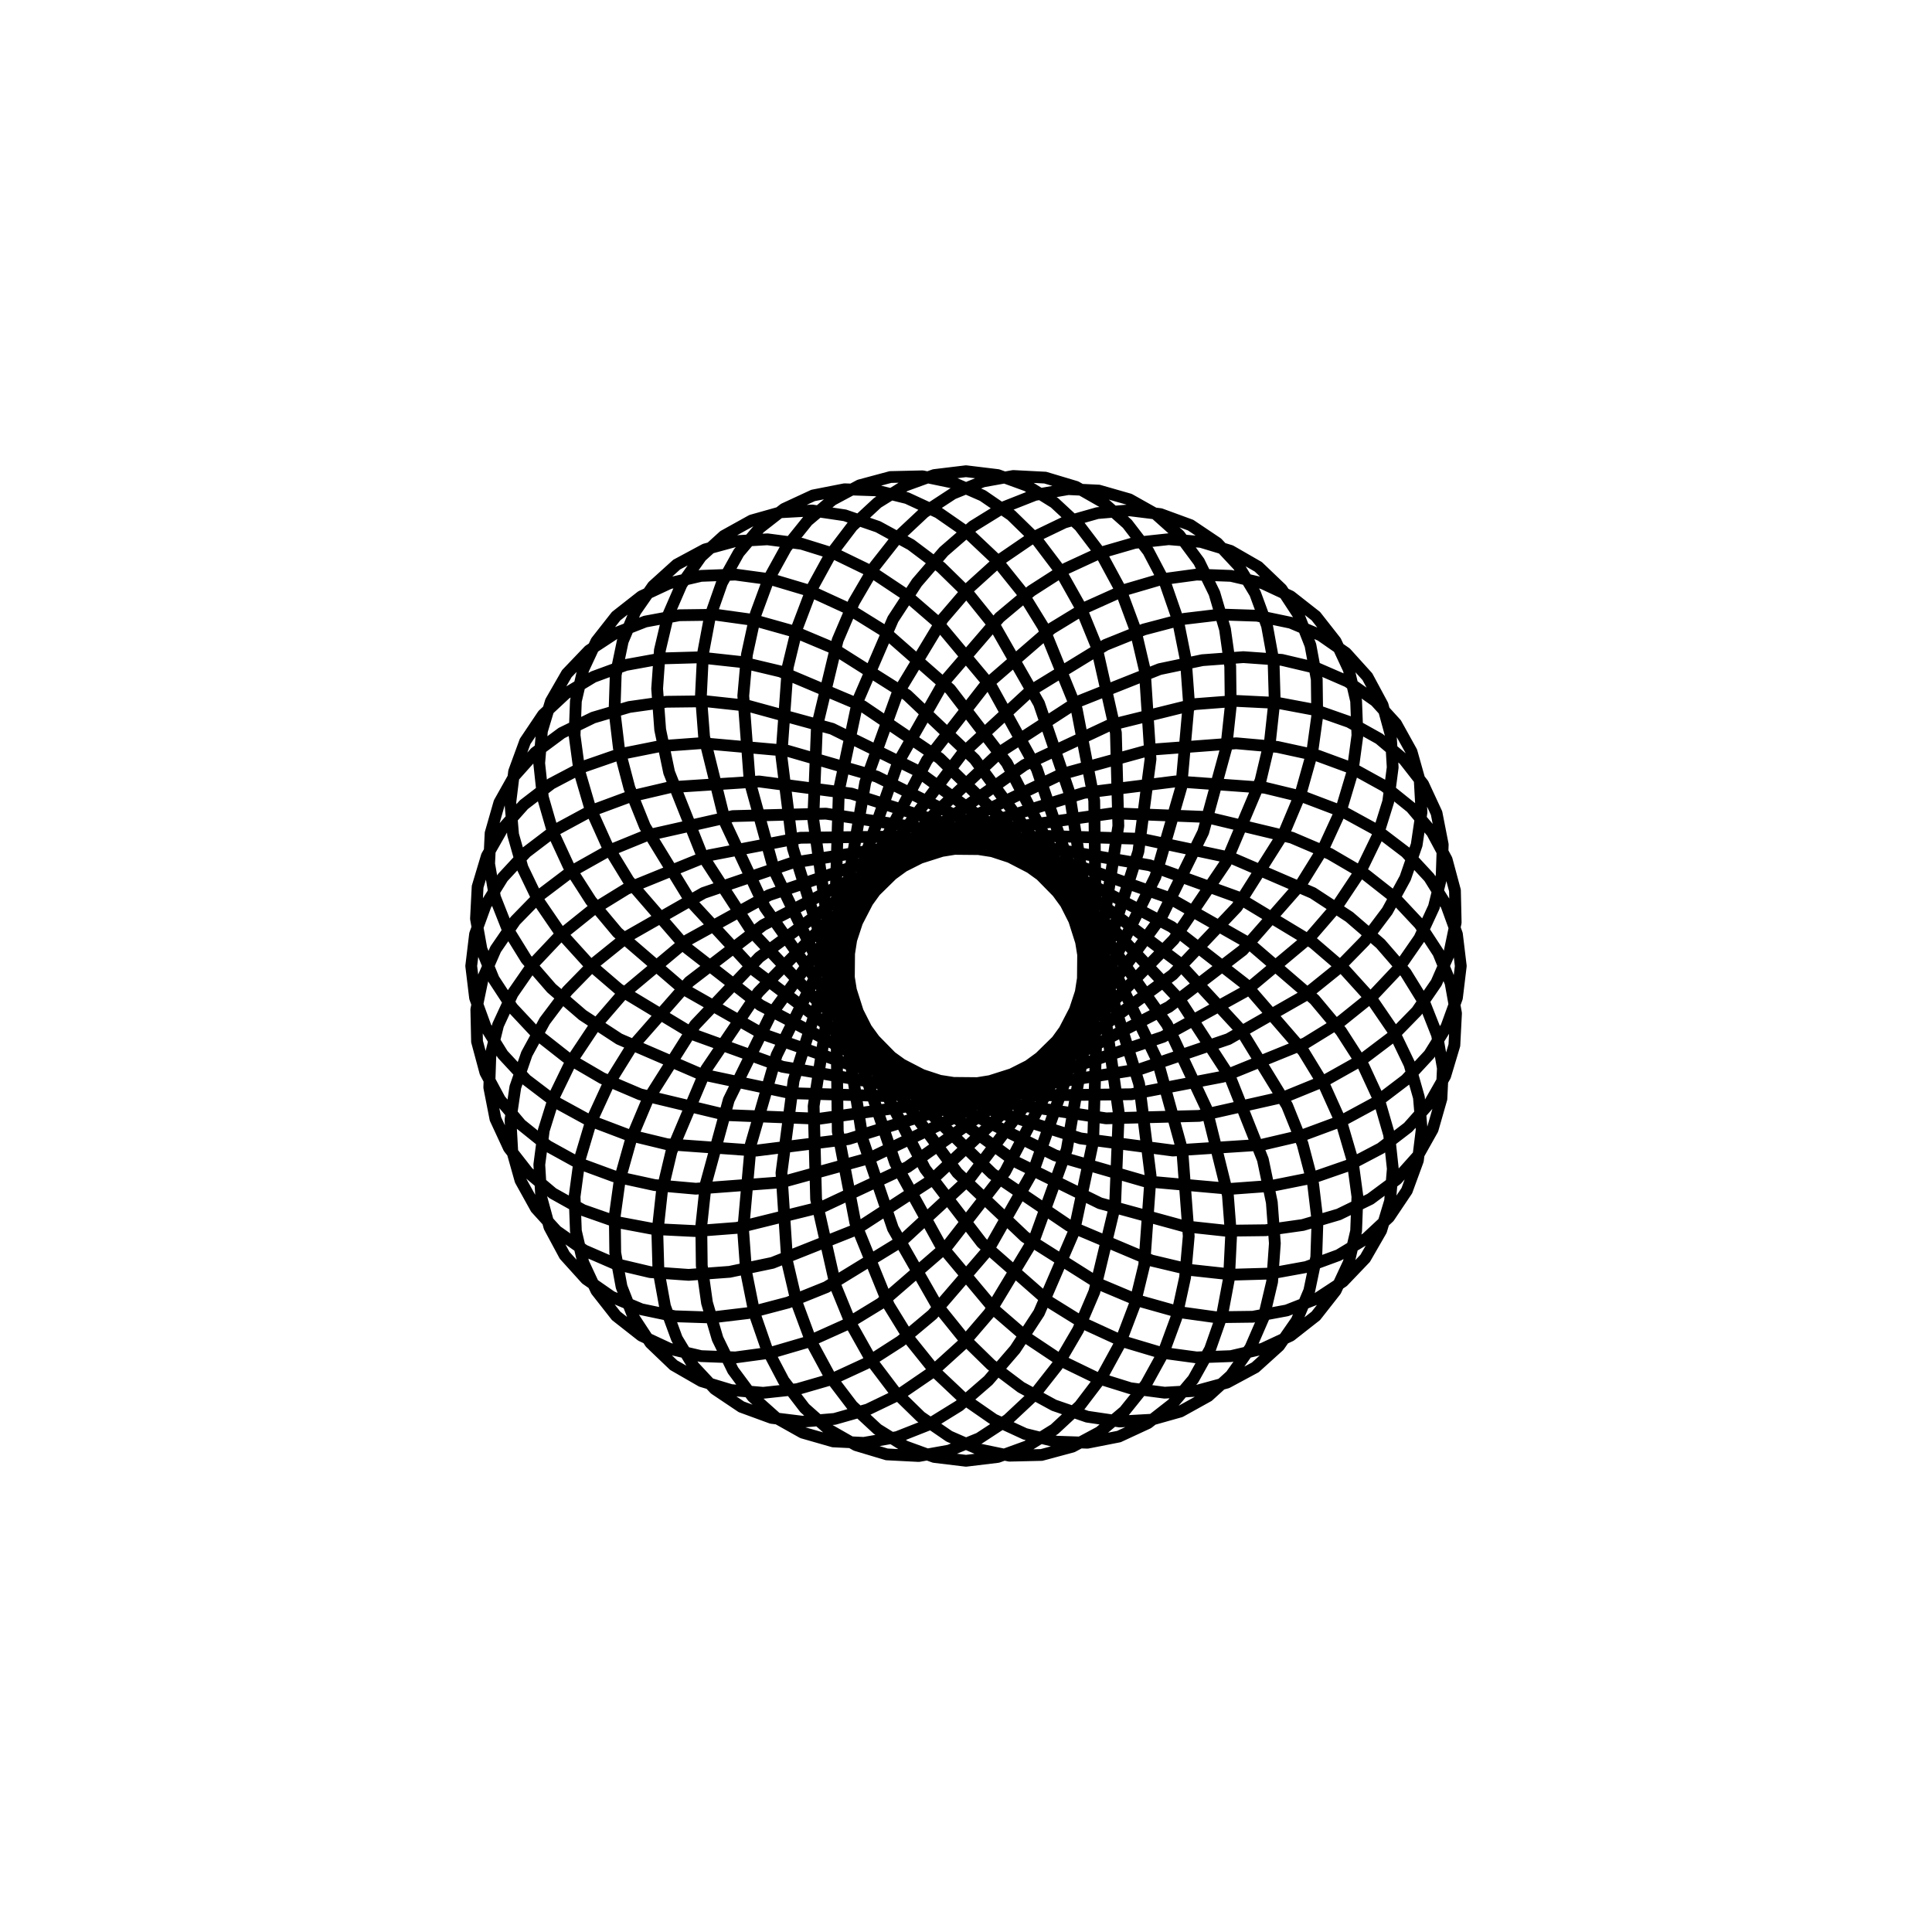
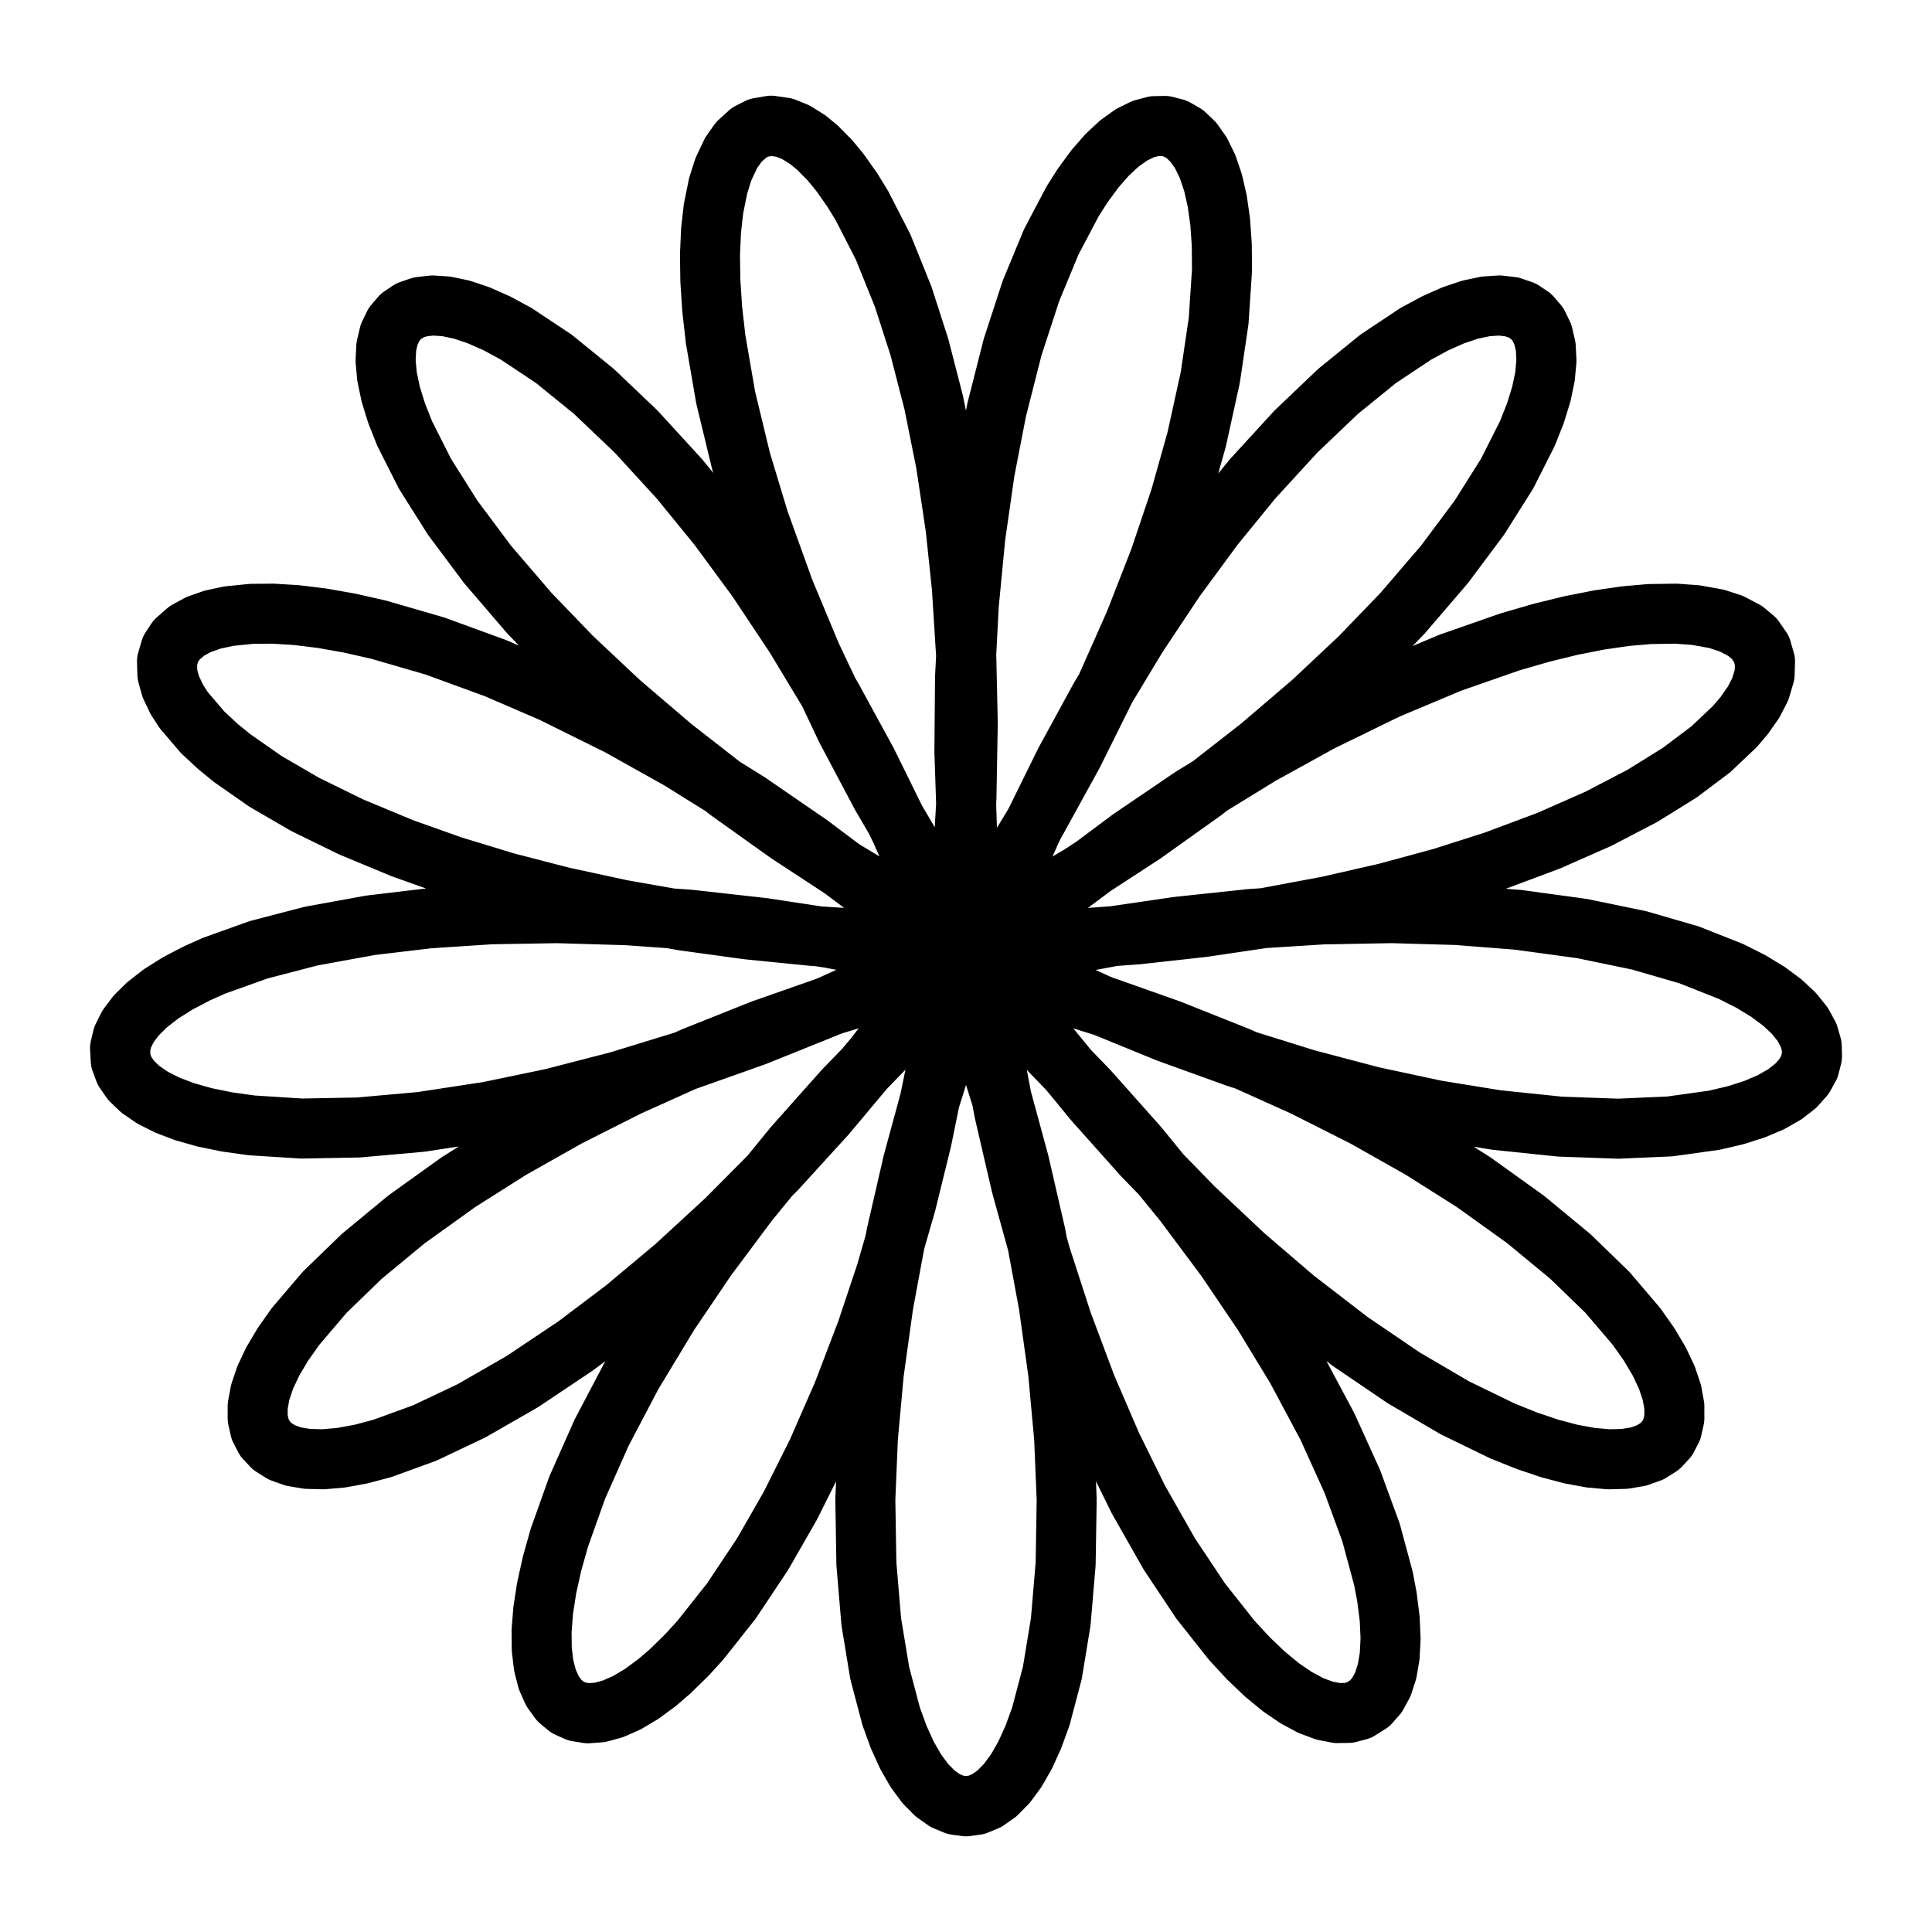
- <svg xmlns="http://www.w3.org/2000/svg" viewBox="-41 -41 82 82" width="800" height="800">
+ <svg xmlns="http://www.w3.org/2000/svg" viewBox="-160.975 -158.061 321.946 320.061" width="800" height="800">
  <style>
    path {
-       stroke-dasharray: 2251.068;
+       stroke-dasharray: 3891.677;
    }
  </style>
-   <path d="M -3.857637417314163e-15 -21 L 1.351 -20.837 L 2.586 -20.388 L 3.756 -19.661 L 4.827 -18.668 L 5.772 -17.426 L 6.565 -15.959 L 7.183 -14.29 L 7.586 -12.569 L 7.832 -8.781 L 7.317 -4.861 L 6.06 -0.908 L 4.108 2.862 L 1.56 6.249 L -1.445 9.078 L -4.732 11.214 L -8.217 12.6 L -10.032 12.98 L -11.772 13.109 L -13.402 12.993 L -14.889 12.642 L -16.203 12.071 L -17.379 11.244 L -18.252 10.284 L -18.91 9.098 L -19.259 7.858 L -19.333 6.528 L -19.128 5.142 L -18.643 3.733 L -17.88 2.334 L -16.922 1.061 L -15.74 -0.148 L -14.349 -1.269 L -11.139 -3.101 L -7.381 -4.381 L -3.415 -4.998 L 0.685 -4.96 L 4.719 -4.263 L 8.618 -2.892 L 12.033 -0.951 L 14.794 1.425 L 15.921 2.771 L 16.875 4.256 L 17.527 5.667 L 17.959 7.16 L 18.115 8.606 L 17.999 9.974 L 17.62 11.23 L 16.942 12.408 L 16.001 13.392 L 14.899 14.115 L 13.613 14.619 L 12.171 14.887 L 10.604 14.907 L 9.052 14.692 L 7.339 14.211 L 5.71 13.526 L 2.501 11.498 L -0.368 8.777 L -2.827 5.436 L -4.675 1.777 L -5.909 -2.128 L -6.483 -6.226 L -6.328 -10.16 L -5.447 -13.829 L -4.759 -15.443 L -3.869 -16.968 L -2.908 -18.19 L -1.774 -19.252 L -0.556 -20.048 L 0.715 -20.566 L 2.006 -20.798 L 3.364 -20.728 L 4.668 -20.337 L 5.813 -19.684 L 6.846 -18.766 L 7.739 -17.603 L 8.468 -16.216 L 8.981 -14.735 L 9.33 -12.991 L 9.459 -11.228 L 9.134 -7.578 L 8.039 -3.787 L 6.203 -0.073 L 3.802 3.247 L 0.898 6.138 L -2.483 8.532 L -6.056 10.207 L -9.73 11.116 L -11.486 11.25 L -13.256 11.163 L -14.79 10.875 L -16.262 10.359 L -17.538 9.647 L -18.591 8.76 L -19.4 7.723 L -19.972 6.489 L -20.234 5.154 L -20.189 3.84 L -19.859 2.504 L -19.246 1.178 L -18.357 -0.105 L -17.286 -1.24 L -15.905 -2.35 L -14.405 -3.274 L -10.899 -4.698 L -7.024 -5.443 L -2.881 -5.494 L 1.167 -4.862 L 5.061 -3.587 L 8.73 -1.661 L 11.844 0.762 L 14.321 3.623 L 15.238 5.126 L 15.965 6.743 L 16.404 8.241 L 16.613 9.787 L 16.558 11.247 L 16.245 12.587 L 15.689 13.779 L 14.849 14.849 L 13.779 15.689 L 12.587 16.245 L 11.247 16.558 L 9.787 16.613 L 8.241 16.404 L 6.642 15.927 L 5.025 15.184 L 3.524 14.252 L 0.671 11.747 L -1.736 8.611 L -3.643 4.927 L -4.929 0.881 L -5.522 -3.316 L -5.397 -7.441 L -4.584 -11.276 L -3.099 -14.72 L -2.084 -16.272 L -0.945 -17.593 L 0.289 -18.664 L 1.589 -19.467 L 2.922 -19.993 L 4.338 -20.24 L 5.635 -20.178 L 6.938 -19.805 L 8.062 -19.174 L 9.055 -18.287 L 9.89 -17.162 L 10.543 -15.822 L 10.993 -14.294 L 11.215 -12.716 L 11.235 -11.025 L 11.044 -9.249 L 10.069 -5.683 L 8.316 -2.121 L 5.949 1.119 L 3.022 3.992 L -0.322 6.352 L -4.049 8.139 L -7.836 9.181 L -11.469 9.453 L -13.217 9.298 L -14.942 8.923 L -16.401 8.386 L -17.761 7.636 L -18.895 6.724 L -19.78 5.675 L -20.4 4.519 L -20.753 3.206 L -20.784 1.845 L -20.516 0.554 L -19.963 -0.712 L -19.133 -1.921 L -18.039 -3.042 L -16.789 -3.988 L -15.238 -4.859 L -13.601 -5.527 L -9.898 -6.362 L -5.946 -6.466 L -1.845 -5.843 L 2.049 -4.563 L 5.683 -2.674 L 8.986 -0.181 L 11.659 2.709 L 13.63 5.927 L 14.285 7.555 L 14.734 9.263 L 14.918 10.806 L 14.867 12.359 L 14.569 13.783 L 14.036 15.048 L 13.287 16.125 L 12.279 17.036 L 11.08 17.681 L 9.808 18.028 L 8.429 18.11 L 6.975 17.92 L 5.479 17.454 L 4.069 16.77 L 2.588 15.783 L 1.251 14.628 L -1.1 11.817 L -3.006 8.362 L -4.334 4.438 L -4.985 0.392 L -4.975 -3.705 L -4.277 -7.789 L -2.936 -11.499 L -0.98 -14.74 L 0.167 -16.077 L 1.48 -17.267 L 2.768 -18.148 L 4.174 -18.824 L 5.579 -19.223 L 6.951 -19.34 L 8.256 -19.179 L 9.534 -18.711 L 10.663 -17.953 L 11.56 -16.991 L 12.272 -15.813 L 12.776 -14.441 L 13.055 -12.906 L 13.1 -11.346 L 12.908 -9.584 L 12.501 -7.871 L 11.029 -4.384 L 8.816 -1.118 L 5.922 1.847 L 2.612 4.263 L -1.043 6.115 L -4.998 7.347 L -8.913 7.836 L -12.688 7.565 L -14.4 7.15 L -16.057 6.521 L -17.426 5.772 L -18.668 4.827 L -19.661 3.756 L -20.388 2.586 L -20.837 1.351 L -21 2.786380958378523e-14 L -20.837 -1.351 L -20.388 -2.586 L -19.661 -3.756 L -18.668 -4.827 L -17.426 -5.772 L -15.959 -6.565 L -14.29 -7.183 L -12.569 -7.586 L -8.781 -7.832 L -4.861 -7.317 L -0.908 -6.06 L 2.862 -4.108 L 6.249 -1.56 L 9.078 1.445 L 11.214 4.732 L 12.6 8.217 L 12.98 10.032 L 13.109 11.772 L 12.993 13.402 L 12.642 14.889 L 12.071 16.203 L 11.244 17.379 L 10.284 18.252 L 9.098 18.91 L 7.858 19.259 L 6.528 19.333 L 5.142 19.128 L 3.733 18.643 L 2.334 17.88 L 1.061 16.922 L -0.148 15.74 L -1.269 14.349 L -3.101 11.139 L -4.381 7.381 L -4.998 3.415 L -4.96 -0.685 L -4.263 -4.719 L -2.892 -8.618 L -0.951 -12.033 L 1.425 -14.794 L 2.771 -15.921 L 4.256 -16.875 L 5.667 -17.527 L 7.16 -17.959 L 8.606 -18.115 L 9.974 -17.999 L 11.23 -17.62 L 12.408 -16.942 L 13.392 -16.001 L 14.115 -14.899 L 14.619 -13.613 L 14.887 -12.171 L 14.907 -10.604 L 14.692 -9.052 L 14.211 -7.339 L 13.526 -5.71 L 11.498 -2.501 L 8.777 0.368 L 5.436 2.827 L 1.777 4.675 L -2.128 5.909 L -6.226 6.483 L -10.16 6.328 L -13.829 5.447 L -15.443 4.759 L -16.968 3.869 L -18.19 2.908 L -19.252 1.774 L -20.048 0.556 L -20.566 -0.715 L -20.798 -2.006 L -20.728 -3.364 L -20.337 -4.668 L -19.684 -5.813 L -18.766 -6.846 L -17.603 -7.739 L -16.216 -8.468 L -14.735 -8.981 L -12.991 -9.33 L -11.228 -9.459 L -7.578 -9.134 L -3.787 -8.039 L -0.073 -6.203 L 3.247 -3.802 L 6.138 -0.898 L 8.532 2.483 L 10.207 6.056 L 11.116 9.73 L 11.25 11.486 L 11.163 13.256 L 10.875 14.79 L 10.359 16.262 L 9.647 17.538 L 8.76 18.591 L 7.723 19.4 L 6.489 19.972 L 5.154 20.234 L 3.84 20.189 L 2.504 19.859 L 1.178 19.246 L -0.105 18.357 L -1.24 17.286 L -2.35 15.905 L -3.274 14.405 L -4.698 10.899 L -5.443 7.024 L -5.494 2.881 L -4.862 -1.167 L -3.587 -5.061 L -1.661 -8.73 L 0.762 -11.844 L 3.623 -14.321 L 5.126 -15.238 L 6.743 -15.965 L 8.241 -16.404 L 9.787 -16.613 L 11.247 -16.558 L 12.587 -16.245 L 13.779 -15.689 L 14.849 -14.849 L 15.689 -13.779 L 16.245 -12.587 L 16.558 -11.247 L 16.613 -9.787 L 16.404 -8.241 L 15.927 -6.642 L 15.184 -5.025 L 14.252 -3.524 L 11.747 -0.671 L 8.611 1.736 L 4.927 3.643 L 0.881 4.929 L -3.316 5.522 L -7.441 5.397 L -11.276 4.584 L -14.72 3.099 L -16.272 2.084 L -17.593 0.945 L -18.664 -0.289 L -19.467 -1.589 L -19.993 -2.922 L -20.24 -4.338 L -20.178 -5.635 L -19.805 -6.938 L -19.174 -8.062 L -18.287 -9.055 L -17.162 -9.89 L -15.822 -10.543 L -14.294 -10.993 L -12.716 -11.215 L -11.025 -11.235 L -9.249 -11.044 L -5.683 -10.069 L -2.121 -8.316 L 1.119 -5.949 L 3.992 -3.022 L 6.352 0.322 L 8.139 4.049 L 9.181 7.836 L 9.453 11.469 L 9.298 13.217 L 8.923 14.942 L 8.386 16.401 L 7.636 17.761 L 6.724 18.895 L 5.675 19.78 L 4.519 20.4 L 3.206 20.753 L 1.845 20.784 L 0.554 20.516 L -0.712 19.963 L -1.921 19.133 L -3.042 18.039 L -3.988 16.789 L -4.859 15.238 L -5.527 13.601 L -6.362 9.898 L -6.466 5.946 L -5.843 1.845 L -4.563 -2.049 L -2.674 -5.683 L -0.181 -8.986 L 2.709 -11.659 L 5.927 -13.63 L 7.555 -14.285 L 9.263 -14.734 L 10.806 -14.918 L 12.359 -14.867 L 13.783 -14.569 L 15.048 -14.036 L 16.125 -13.287 L 17.036 -12.279 L 17.681 -11.08 L 18.028 -9.808 L 18.11 -8.429 L 17.92 -6.975 L 17.454 -5.479 L 16.77 -4.069 L 15.783 -2.588 L 14.628 -1.251 L 11.817 1.1 L 8.362 3.006 L 4.438 4.334 L 0.392 4.985 L -3.705 4.975 L -7.789 4.277 L -11.499 2.936 L -14.74 0.98 L -16.077 -0.167 L -17.267 -1.48 L -18.148 -2.768 L -18.824 -4.174 L -19.223 -5.579 L -19.34 -6.951 L -19.179 -8.256 L -18.711 -9.534 L -17.953 -10.663 L -16.991 -11.56 L -15.813 -12.272 L -14.441 -12.776 L -12.906 -13.055 L -11.346 -13.1 L -9.584 -12.908 L -7.871 -12.501 L -4.384 -11.029 L -1.118 -8.816 L 1.847 -5.922 L 4.263 -2.612 L 6.115 1.043 L 7.347 4.998 L 7.836 8.913 L 7.565 12.688 L 7.15 14.4 L 6.521 16.057 L 5.772 17.426 L 4.827 18.668 L 3.756 19.661 L 2.586 20.388 L 1.351 20.837 L 5.1869981750256294e-14 21 L -1.351 20.837 L -2.586 20.388 L -3.756 19.661 L -4.827 18.668 L -5.772 17.426 L -6.565 15.959 L -7.183 14.29 L -7.586 12.569 L -7.832 8.781 L -7.317 4.861 L -6.06 0.908 L -4.108 -2.862 L -1.56 -6.249 L 1.445 -9.078 L 4.732 -11.214 L 8.217 -12.6 L 10.032 -12.98 L 11.772 -13.109 L 13.402 -12.993 L 14.889 -12.642 L 16.203 -12.071 L 17.379 -11.244 L 18.252 -10.284 L 18.91 -9.098 L 19.259 -7.858 L 19.333 -6.528 L 19.128 -5.142 L 18.643 -3.733 L 17.88 -2.334 L 16.922 -1.061 L 15.74 0.148 L 14.349 1.269 L 11.139 3.101 L 7.381 4.381 L 3.415 4.998 L -0.685 4.96 L -4.719 4.263 L -8.618 2.892 L -12.033 0.951 L -14.794 -1.425 L -15.921 -2.771 L -16.875 -4.256 L -17.527 -5.667 L -17.959 -7.16 L -18.115 -8.606 L -17.999 -9.974 L -17.62 -11.23 L -16.942 -12.408 L -16.001 -13.392 L -14.899 -14.115 L -13.613 -14.619 L -12.171 -14.887 L -10.604 -14.907 L -9.052 -14.692 L -7.339 -14.211 L -5.71 -13.526 L -2.501 -11.498 L 0.368 -8.777 L 2.827 -5.436 L 4.675 -1.777 L 5.909 2.128 L 6.483 6.226 L 6.328 10.16 L 5.447 13.829 L 4.759 15.443 L 3.869 16.968 L 2.908 18.19 L 1.774 19.252 L 0.556 20.048 L -0.715 20.566 L -2.006 20.798 L -3.364 20.728 L -4.668 20.337 L -5.813 19.684 L -6.846 18.766 L -7.739 17.603 L -8.468 16.216 L -8.981 14.735 L -9.33 12.991 L -9.459 11.228 L -9.134 7.578 L -8.039 3.787 L -6.203 0.073 L -3.802 -3.247 L -0.898 -6.138 L 2.483 -8.532 L 6.056 -10.207 L 9.73 -11.116 L 11.486 -11.25 L 13.256 -11.163 L 14.79 -10.875 L 16.262 -10.359 L 17.538 -9.647 L 18.591 -8.76 L 19.4 -7.723 L 19.972 -6.489 L 20.234 -5.154 L 20.189 -3.84 L 19.859 -2.504 L 19.246 -1.178 L 18.357 0.105 L 17.286 1.24 L 15.905 2.35 L 14.405 3.274 L 10.899 4.698 L 7.024 5.443 L 2.881 5.494 L -1.167 4.862 L -5.061 3.587 L -8.73 1.661 L -11.844 -0.762 L -14.321 -3.623 L -15.238 -5.126 L -15.965 -6.743 L -16.404 -8.241 L -16.613 -9.787 L -16.558 -11.247 L -16.245 -12.587 L -15.689 -13.779 L -14.849 -14.849 L -13.779 -15.689 L -12.587 -16.245 L -11.247 -16.558 L -9.787 -16.613 L -8.241 -16.404 L -6.642 -15.927 L -5.025 -15.184 L -3.524 -14.252 L -0.671 -11.747 L 1.736 -8.611 L 3.643 -4.927 L 4.929 -0.881 L 5.522 3.316 L 5.397 7.441 L 4.584 11.276 L 3.099 14.72 L 2.084 16.272 L 0.945 17.593 L -0.289 18.664 L -1.589 19.467 L -2.922 19.993 L -4.338 20.24 L -5.635 20.178 L -6.938 19.805 L -8.062 19.174 L -9.055 18.287 L -9.89 17.162 L -10.543 15.822 L -10.993 14.294 L -11.215 12.716 L -11.235 11.025 L -11.044 9.249 L -10.069 5.683 L -8.316 2.121 L -5.949 -1.119 L -3.022 -3.992 L 0.322 -6.352 L 4.049 -8.139 L 7.836 -9.181 L 11.469 -9.453 L 13.217 -9.298 L 14.942 -8.923 L 16.401 -8.386 L 17.761 -7.636 L 18.895 -6.724 L 19.78 -5.675 L 20.4 -4.519 L 20.753 -3.206 L 20.784 -1.845 L 20.516 -0.554 L 19.963 0.712 L 19.133 1.921 L 18.039 3.042 L 16.789 3.988 L 15.238 4.859 L 13.601 5.527 L 9.898 6.362 L 5.946 6.466 L 1.845 5.843 L -2.049 4.563 L -5.683 2.674 L -8.986 0.181 L -11.659 -2.709 L -13.63 -5.927 L -14.285 -7.555 L -14.734 -9.263 L -14.918 -10.806 L -14.867 -12.359 L -14.569 -13.783 L -14.036 -15.048 L -13.287 -16.125 L -12.279 -17.036 L -11.08 -17.681 L -9.808 -18.028 L -8.429 -18.11 L -6.975 -17.92 L -5.479 -17.454 L -4.069 -16.77 L -2.588 -15.783 L -1.251 -14.628 L 1.1 -11.817 L 3.006 -8.362 L 4.334 -4.438 L 4.985 -0.392 L 4.975 3.705 L 4.277 7.789 L 2.936 11.499 L 0.98 14.74 L -0.167 16.077 L -1.48 17.267 L -2.768 18.148 L -4.174 18.824 L -5.579 19.223 L -6.951 19.34 L -8.256 19.179 L -9.534 18.711 L -10.663 17.953 L -11.56 16.991 L -12.272 15.813 L -12.776 14.441 L -13.055 12.906 L -13.1 11.346 L -12.908 9.584 L -12.501 7.871 L -11.029 4.384 L -8.816 1.118 L -5.922 -1.847 L -2.612 -4.263 L 1.043 -6.115 L 4.998 -7.347 L 8.913 -7.836 L 12.688 -7.565 L 14.4 -7.15 L 16.057 -6.521 L 17.426 -5.772 L 18.668 -4.827 L 19.661 -3.756 L 20.388 -2.586 L 20.837 -1.351 L 21 -4.745444448632335e-14 L 20.837 1.351 L 20.388 2.586 L 19.661 3.756 L 18.668 4.827 L 17.426 5.772 L 15.959 6.565 L 14.29 7.183 L 12.569 7.586 L 8.781 7.832 L 4.861 7.317 L 0.908 6.06 L -2.862 4.108 L -6.249 1.56 L -9.078 -1.445 L -11.214 -4.732 L -12.6 -8.217 L -12.98 -10.032 L -13.109 -11.772 L -12.993 -13.402 L -12.642 -14.889 L -12.071 -16.203 L -11.244 -17.379 L -10.284 -18.252 L -9.098 -18.91 L -7.858 -19.259 L -6.528 -19.333 L -5.142 -19.128 L -3.733 -18.643 L -2.334 -17.88 L -1.061 -16.922 L 0.148 -15.74 L 1.269 -14.349 L 3.101 -11.139 L 4.381 -7.381 L 4.998 -3.415 L 4.96 0.685 L 4.263 4.719 L 2.892 8.618 L 0.951 12.033 L -1.425 14.794 L -2.771 15.921 L -4.256 16.875 L -5.667 17.527 L -7.16 17.959 L -8.606 18.115 L -9.974 17.999 L -11.23 17.62 L -12.408 16.942 L -13.392 16.001 L -14.115 14.899 L -14.619 13.613 L -14.887 12.171 L -14.907 10.604 L -14.692 9.052 L -14.211 7.339 L -13.526 5.71 L -11.498 2.501 L -8.777 -0.368 L -5.436 -2.827 L -1.777 -4.675 L 2.128 -5.909 L 6.226 -6.483 L 10.16 -6.328 L 13.829 -5.447 L 15.443 -4.759 L 16.968 -3.869 L 18.19 -2.908 L 19.252 -1.774 L 20.048 -0.556 L 20.566 0.715 L 20.798 2.006 L 20.728 3.364 L 20.337 4.668 L 19.684 5.813 L 18.766 6.846 L 17.603 7.739 L 16.216 8.468 L 14.735 8.981 L 12.991 9.33 L 11.228 9.459 L 7.578 9.134 L 3.787 8.039 L 0.073 6.203 L -3.247 3.802 L -6.138 0.898 L -8.532 -2.483 L -10.207 -6.056 L -11.116 -9.73 L -11.25 -11.486 L -11.163 -13.256 L -10.875 -14.79 L -10.359 -16.262 L -9.647 -17.538 L -8.76 -18.591 L -7.723 -19.4 L -6.489 -19.972 L -5.154 -20.234 L -3.84 -20.189 L -2.504 -19.859 L -1.178 -19.246 L 0.105 -18.357 L 1.24 -17.286 L 2.35 -15.905 L 3.274 -14.405 L 4.698 -10.899 L 5.443 -7.024 L 5.494 -2.881 L 4.862 1.167 L 3.587 5.061 L 1.661 8.73 L -0.762 11.844 L -3.623 14.321 L -5.126 15.238 L -6.743 15.965 L -8.241 16.404 L -9.787 16.613 L -11.247 16.558 L -12.587 16.245 L -13.779 15.689 L -14.849 14.849 L -15.689 13.779 L -16.245 12.587 L -16.558 11.247 L -16.613 9.787 L -16.404 8.241 L -15.927 6.642 L -15.184 5.025 L -14.252 3.524 L -11.747 0.671 L -8.611 -1.736 L -4.927 -3.643 L -0.881 -4.929 L 3.316 -5.522 L 7.441 -5.397 L 11.276 -4.584 L 14.72 -3.099 L 16.272 -2.084 L 17.593 -0.945 L 18.664 0.289 L 19.467 1.589 L 19.993 2.922 L 20.24 4.338 L 20.178 5.635 L 19.805 6.938 L 19.174 8.062 L 18.287 9.055 L 17.162 9.89 L 15.822 10.543 L 14.294 10.993 L 12.716 11.215 L 11.025 11.235 L 9.249 11.044 L 5.683 10.069 L 2.121 8.316 L -1.119 5.949 L -3.992 3.022 L -6.352 -0.322 L -8.139 -4.049 L -9.181 -7.836 L -9.453 -11.469 L -9.298 -13.217 L -8.923 -14.942 L -8.386 -16.401 L -7.636 -17.761 L -6.724 -18.895 L -5.675 -19.78 L -4.519 -20.4 L -3.206 -20.753 L -1.845 -20.784 L -0.554 -20.516 L 0.712 -19.963 L 1.921 -19.133 L 3.042 -18.039 L 3.988 -16.789 L 4.859 -15.238 L 5.527 -13.601 L 6.362 -9.898 L 6.466 -5.946 L 5.843 -1.845 L 4.563 2.049 L 2.674 5.683 L 0.181 8.986 L -2.709 11.659 L -5.927 13.63 L -7.555 14.285 L -9.263 14.734 L -10.806 14.918 L -12.359 14.867 L -13.783 14.569 L -15.048 14.036 L -16.125 13.287 L -17.036 12.279 L -17.681 11.08 L -18.028 9.808 L -18.11 8.429 L -17.92 6.975 L -17.454 5.479 L -16.77 4.069 L -15.783 2.588 L -14.628 1.251 L -11.817 -1.1 L -8.362 -3.006 L -4.438 -4.334 L -0.392 -4.985 L 3.705 -4.975 L 7.789 -4.277 L 11.499 -2.936 L 14.74 -0.98 L 16.077 0.167 L 17.267 1.48 L 18.148 2.768 L 18.824 4.174 L 19.223 5.579 L 19.34 6.951 L 19.179 8.256 L 18.711 9.534 L 17.953 10.663 L 16.991 11.56 L 15.813 12.272 L 14.441 12.776 L 12.906 13.055 L 11.346 13.1 L 9.584 12.908 L 7.871 12.501 L 4.384 11.029 L 1.118 8.816 L -1.847 5.922 L -4.263 2.612 L -6.115 -1.043 L -7.347 -4.998 L -7.836 -8.913 L -7.565 -12.688 L -7.15 -14.4 L -6.521 -16.057 L -5.772 -17.426 L -4.827 -18.668 L -3.756 -19.661 L -2.586 -20.388 L -1.351 -20.837 L -9.988232608319842e-14 -21" fill="none" stroke="currentColor" stroke-width="0.5" stroke-linecap="round" stroke-linejoin="round">
-     <animate attributeName="stroke-dashoffset" values="2251.068;0;2251.068" keyTimes="0;0.5;1" keySplines="0 0 1 1;0 0 1 1" dur="2.2s" repeatCount="indefinite" calcMode="spline" />
+   <path d="M 8.694992273946208e-15 142 L 1.742 141.761 L 3.467 141.045 L 5.156 139.854 L 6.792 138.194 L 8.358 136.072 L 9.837 133.495 L 11.212 130.474 L 12.469 127.021 L 14.384 119.763 L 15.786 111.246 L 16.603 101.579 L 16.777 90.887 L 16.353 80.633 L 15.36 69.779 L 13.781 58.436 L 11.613 46.716 L 8.857 34.735 L 5.974 24.13 L 2.16 11.977 L -1.608 1.402 L -5.752 -9.035 L -10.908 -20.7 L -16.459 -31.979 L -22.344 -42.769 L -28.495 -52.974 L -34.837 -62.504 L -41.291 -71.279 L -47.774 -79.227 L -54.993 -87.105 L -62.013 -93.789 L -68.707 -99.224 L -74.949 -103.375 L -78.176 -105.12 L -81.206 -106.463 L -84.018 -107.405 L -86.594 -107.949 L -88.915 -108.101 L -90.964 -107.866 L -92.726 -107.253 L -94.183 -106.271 L -95.324 -104.931 L -96.135 -103.246 L -96.604 -101.23 L -96.723 -98.898 L -96.482 -96.266 L -95.874 -93.353 L -94.895 -90.175 L -93.54 -86.754 L -90.15 -80.046 L -85.541 -72.736 L -79.732 -64.955 L -72.763 -56.834 L -65.637 -49.439 L -57.689 -41.973 L -48.979 -34.53 L -39.577 -27.197 L -29.564 -20.059 L -20.37 -14.035 L -9.452 -7.471 L 0.383 -2.058 L 10.408 3.002 L 22.003 8.309 L 33.637 13.065 L 45.196 17.233 L 56.565 20.787 L 67.628 23.709 L 78.274 25.991 L 88.391 27.635 L 99.011 28.738 L 108.689 29.08 L 117.294 28.703 L 124.708 27.666 L 128.275 26.829 L 131.426 25.823 L 134.15 24.661 L 136.432 23.358 L 138.263 21.93 L 139.634 20.394 L 140.538 18.766 L 140.971 17.063 L 140.929 15.303 L 140.411 13.504 L 139.419 11.683 L 137.953 9.859 L 136.021 8.05 L 133.627 6.272 L 130.78 4.544 L 127.49 2.883 L 120.493 0.112 L 112.185 -2.299 L 102.668 -4.268 L 92.057 -5.72 L 81.812 -6.526 L 70.907 -6.838 L 59.446 -6.628 L 47.543 -5.877 L 35.311 -4.575 L 24.434 -2.983 L 11.909 -0.651 L 0.958 1.824 L -9.9 4.688 L -22.095 8.409 L -33.954 12.568 L -45.365 17.117 L -56.225 21.999 L -66.437 27.15 L -75.911 32.503 L -84.566 37.982 L -93.237 44.199 L -100.697 50.36 L -106.876 56.346 L -111.727 62.036 L -113.835 65.025 L -115.52 67.866 L -116.782 70.539 L -117.619 73.024 L -118.037 75.303 L -118.038 77.359 L -117.629 79.174 L -116.818 80.731 L -115.613 82.016 L -114.027 83.015 L -112.071 83.715 L -109.759 84.104 L -107.107 84.172 L -104.132 83.91 L -100.851 83.31 L -97.283 82.367 L -90.201 79.791 L -82.378 76.077 L -73.944 71.229 L -65.035 65.27 L -56.83 59.072 L -48.459 52.067 L -40.02 44.303 L -31.608 35.841 L -23.318 26.75 L -15.239 17.108 L -7.454 7 L -0.946 -2.154 L 5.228 -11.527 L 11.819 -22.42 L 17.86 -33.403 L 23.302 -44.365 L 28.106 -55.197 L 32.242 -65.785 L 35.691 -76.02 L 38.442 -85.792 L 40.704 -96.102 L 42.1 -105.55 L 42.658 -114.002 L 42.622 -118.223 L 42.351 -122.08 L 41.855 -125.555 L 41.145 -128.631 L 40.235 -131.295 L 39.138 -133.532 L 37.869 -135.332 L 36.444 -136.685 L 34.878 -137.582 L 33.189 -138.017 L 31.393 -137.986 L 29.508 -137.487 L 27.553 -136.519 L 25.546 -135.084 L 23.504 -133.184 L 21.446 -130.824 L 19.391 -128.013 L 17.761 -125.443 L 14.187 -118.654 L 10.824 -110.531 L 7.767 -101.167 L 5.101 -90.67 L 3.123 -80.488 L 1.561 -69.605 L 0.456 -58.123 L -0.162 -46.152 L -0.269 -33.806 L 0.149 -21.203 L 1.096 -8.464 L 2.357 2.7 L 4.011 13.794 L 6.366 26.285 L 9.188 38.462 L 12.439 50.213 L 16.075 61.428 L 20.042 72.005 L 24.28 81.848 L 28.724 90.872 L 33.882 99.948 L 39.105 107.794 L 44.281 114.331 L 47.094 117.375 L 49.838 119.988 L 52.493 122.166 L 55.039 123.903 L 57.457 125.198 L 59.729 126.05 L 61.835 126.461 L 63.758 126.434 L 65.48 125.975 L 67.259 124.862 L 68.483 123.476 L 69.457 121.687 L 70.168 119.504 L 70.602 116.942 L 70.75 114.017 L 70.601 110.744 L 70.148 107.142 L 69.56 104.036 L 67.494 96.375 L 64.382 87.886 L 60.219 78.701 L 55.015 68.961 L 49.539 59.953 L 43.295 50.723 L 36.325 41.375 L 28.679 32.011 L 20.419 22.73 L 11.615 13.63 L 2.345 4.801 L -6.081 -2.632 L -15.99 -10.721 L -26.102 -18.307 L -36.316 -25.325 L -47.8 -32.47 L -57.882 -38.103 L -68.945 -43.585 L -78.41 -47.668 L -88.508 -51.355 L -97.884 -54.076 L -102.73 -55.174 L -107.288 -55.98 L -111.537 -56.501 L -115.456 -56.743 L -119.026 -56.714 L -122.824 -56.335 L -125.566 -55.746 L -127.907 -54.92 L -129.834 -53.87 L -131.583 -52.337 L -132.561 -50.848 L -133.146 -48.832 L -133.08 -46.594 L -132.524 -44.581 L -131.51 -42.453 L -130.369 -40.68 L -127.214 -36.986 L -124.657 -34.606 L -122.292 -32.677 L -116.731 -28.795 L -110.098 -24.945 L -102.448 -21.199 L -93.846 -17.628 L -85.598 -14.699 L -76.736 -11.996 L -67.322 -9.557 L -57.422 -7.415 L -47.107 -5.598 L -36.45 -4.133 L -25.529 -3.039 L -14.422 -2.33 L -3.211 -2.016 L 6.42 -2.065 L 17.61 -2.493 L 28.672 -3.313 L 39.525 -4.515 L 50.092 -6.083 L 60.296 -7.995 L 70.064 -10.225 L 79.327 -12.743 L 88.02 -15.515 L 97.179 -18.942 L 105.432 -22.587 L 112.708 -26.38 L 118.944 -30.252 L 124.092 -34.125 L 128.111 -37.925 L 129.689 -39.773 L 131.252 -42.015 L 132.358 -44.164 L 133.08 -46.594 L 133.146 -48.832 L 132.561 -50.848 L 131.335 -52.612 L 129.834 -53.87 L 127.472 -55.103 L 125.049 -55.883 L 121.619 -56.502 L 118.341 -56.741 L 113.929 -56.68 L 109.876 -56.327 L 105.501 -55.692 L 100.825 -54.77 L 95.87 -53.554 L 90.659 -52.043 L 80.709 -48.571 L 70.149 -44.136 L 59.129 -38.758 L 49.069 -33.212 L 37.595 -26.159 L 27.375 -19.217 L 15.99 -10.721 L 6.081 -2.632 L -2.345 4.801 L -11.615 13.63 L -20.419 22.73 L -28.679 32.011 L -36.325 41.375 L -43.295 50.723 L -49.539 59.953 L -55.644 70.066 L -60.733 79.752 L -64.78 88.866 L -67.775 97.27 L -68.987 101.583 L -69.879 105.613 L -70.457 109.342 L -70.727 112.749 L -70.696 115.815 L -70.375 118.524 L -69.774 120.86 L -68.903 122.808 L -67.777 124.357 L -66.41 125.494 L -64.816 126.21 L -63.012 126.497 L -61.013 126.349 L -58.839 125.762 L -56.507 124.733 L -54.035 123.261 L -51.443 121.347 L -49.296 119.5 L -46.536 116.8 L -44.281 114.331 L -39.105 107.794 L -33.882 99.948 L -29.291 91.939 L -24.826 83.023 L -20.558 73.277 L -16.554 62.787 L -13.314 53.071 L -9.962 41.444 L -7.371 30.894 L -4.837 18.507 L -3.018 7.468 L -1.587 -3.676 L -0.556 -14.843 L 0.07 -25.952 L 0.29 -38.472 L 0.055 -49.184 L -0.687 -61.044 L -1.732 -71 L -3.348 -81.801 L -5.376 -91.889 L -7.767 -101.167 L -10.468 -109.55 L -13.801 -117.816 L -17.356 -124.757 L -18.982 -127.397 L -21.034 -130.298 L -22.682 -132.295 L -24.732 -134.379 L -26.354 -135.714 L -28.343 -136.963 L -30.272 -137.743 L -32.482 -138.061 L -34.55 -137.706 L -36.142 -136.901 L -37.869 -135.332 L -39.138 -133.532 L -40.432 -130.796 L -41.303 -128.048 L -42.079 -124.212 L -42.487 -120.582 L -42.665 -116.578 L -42.604 -112.216 L -42.295 -107.519 L -41.73 -102.505 L -40.048 -92.754 L -37.492 -82.189 L -34.479 -72.231 L -30.259 -60.528 L -25.786 -49.804 L -19.973 -37.522 L -14.152 -26.534 L -7.76 -15.595 L -0.854 -4.813 L 5.563 4.411 L 13.262 14.621 L 21.275 24.388 L 29.521 33.625 L 37.911 42.251 L 46.352 50.195 L 54.749 57.395 L 64.022 64.541 L 72.975 70.621 L 81.468 75.594 L 89.366 79.435 L 93.447 81.076 L 97.283 82.367 L 100.851 83.31 L 104.132 83.91 L 107.107 84.172 L 109.759 84.104 L 112.071 83.715 L 114.027 83.015 L 115.613 82.016 L 116.818 80.731 L 117.629 79.174 L 118.038 77.359 L 118.037 75.303 L 117.619 73.024 L 116.782 70.539 L 115.52 67.866 L 113.835 65.025 L 111.727 62.036 L 106.876 56.346 L 100.697 50.36 L 93.237 44.199 L 84.566 37.982 L 75.911 32.503 L 66.437 27.15 L 56.225 21.999 L 45.365 17.117 L 33.954 12.568 L 23.598 8.906 L 11.439 5.128 L 0.6 2.21 L -10.342 -0.322 L -22.871 -2.721 L -33.765 -4.374 L -46.029 -5.745 L -56.507 -6.492 L -68.089 -6.835 L -79.144 -6.651 L -89.563 -5.965 L -99.246 -4.812 L -109.142 -3.008 L -117.865 -0.736 L -125.309 1.925 L -128.183 3.209 L -131.385 4.885 L -134.142 6.624 L -136.444 8.409 L -138.284 10.223 L -139.655 12.048 L -140.553 13.866 L -140.975 15.659 L -140.855 17.752 L -140.233 19.427 L -139.141 21.02 L -137.585 22.515 L -135.572 23.895 L -133.113 25.143 L -130.217 26.245 L -126.897 27.185 L -123.169 27.95 L -119.048 28.527 L -110.698 29.056 L -101.248 28.879 L -90.825 27.948 L -79.569 26.231 L -68.984 24.029 L -57.967 21.187 L -46.63 17.712 L -35.089 13.619 L -23.457 8.935 L -11.851 3.694 L -1.805 -1.313 L 8.062 -6.678 L 19.027 -13.194 L 29.564 -20.059 L 39.577 -27.197 L 48.979 -34.53 L 57.689 -41.973 L 65.637 -49.439 L 72.763 -56.834 L 79.732 -64.955 L 85.541 -72.736 L 90.15 -80.046 L 93.54 -86.754 L 94.895 -90.175 L 95.874 -93.353 L 96.482 -96.266 L 96.723 -98.898 L 96.604 -101.23 L 96.135 -103.246 L 95.324 -104.931 L 94.183 -106.271 L 92.726 -107.253 L 90.964 -107.866 L 88.915 -108.101 L 86.594 -107.949 L 84.018 -107.405 L 81.206 -106.463 L 78.176 -105.12 L 74.949 -103.375 L 68.707 -99.224 L 62.013 -93.789 L 54.993 -87.105 L 47.774 -79.227 L 41.291 -71.279 L 34.837 -62.504 L 28.495 -52.974 L 22.344 -42.769 L 16.459 -31.979 L 10.908 -20.7 L 5.752 -9.035 L 1.608 1.402 L -2.16 11.977 L -5.974 24.13 L -8.857 34.735 L -11.613 46.716 L -13.781 58.436 L -15.36 69.779 L -16.353 80.633 L -16.777 90.887 L -16.603 101.579 L -15.786 111.246 L -14.384 119.763 L -12.469 127.021 L -11.212 130.474 L -9.837 133.495 L -8.358 136.072 L -6.792 138.194 L -5.156 139.854 L -3.467 141.045 L -1.742 141.761 L -4.029087969194793e-14 142" fill="none" stroke="currentColor" stroke-width="10" stroke-linecap="round" stroke-linejoin="round">
+     <animate attributeName="stroke-dashoffset" values="3891.677;0;3891.677" keyTimes="0;0.5;1" keySplines="0 0 1 1;0 0 1 1" dur="2s" repeatCount="indefinite" calcMode="spline" />
  </path>
</svg>
